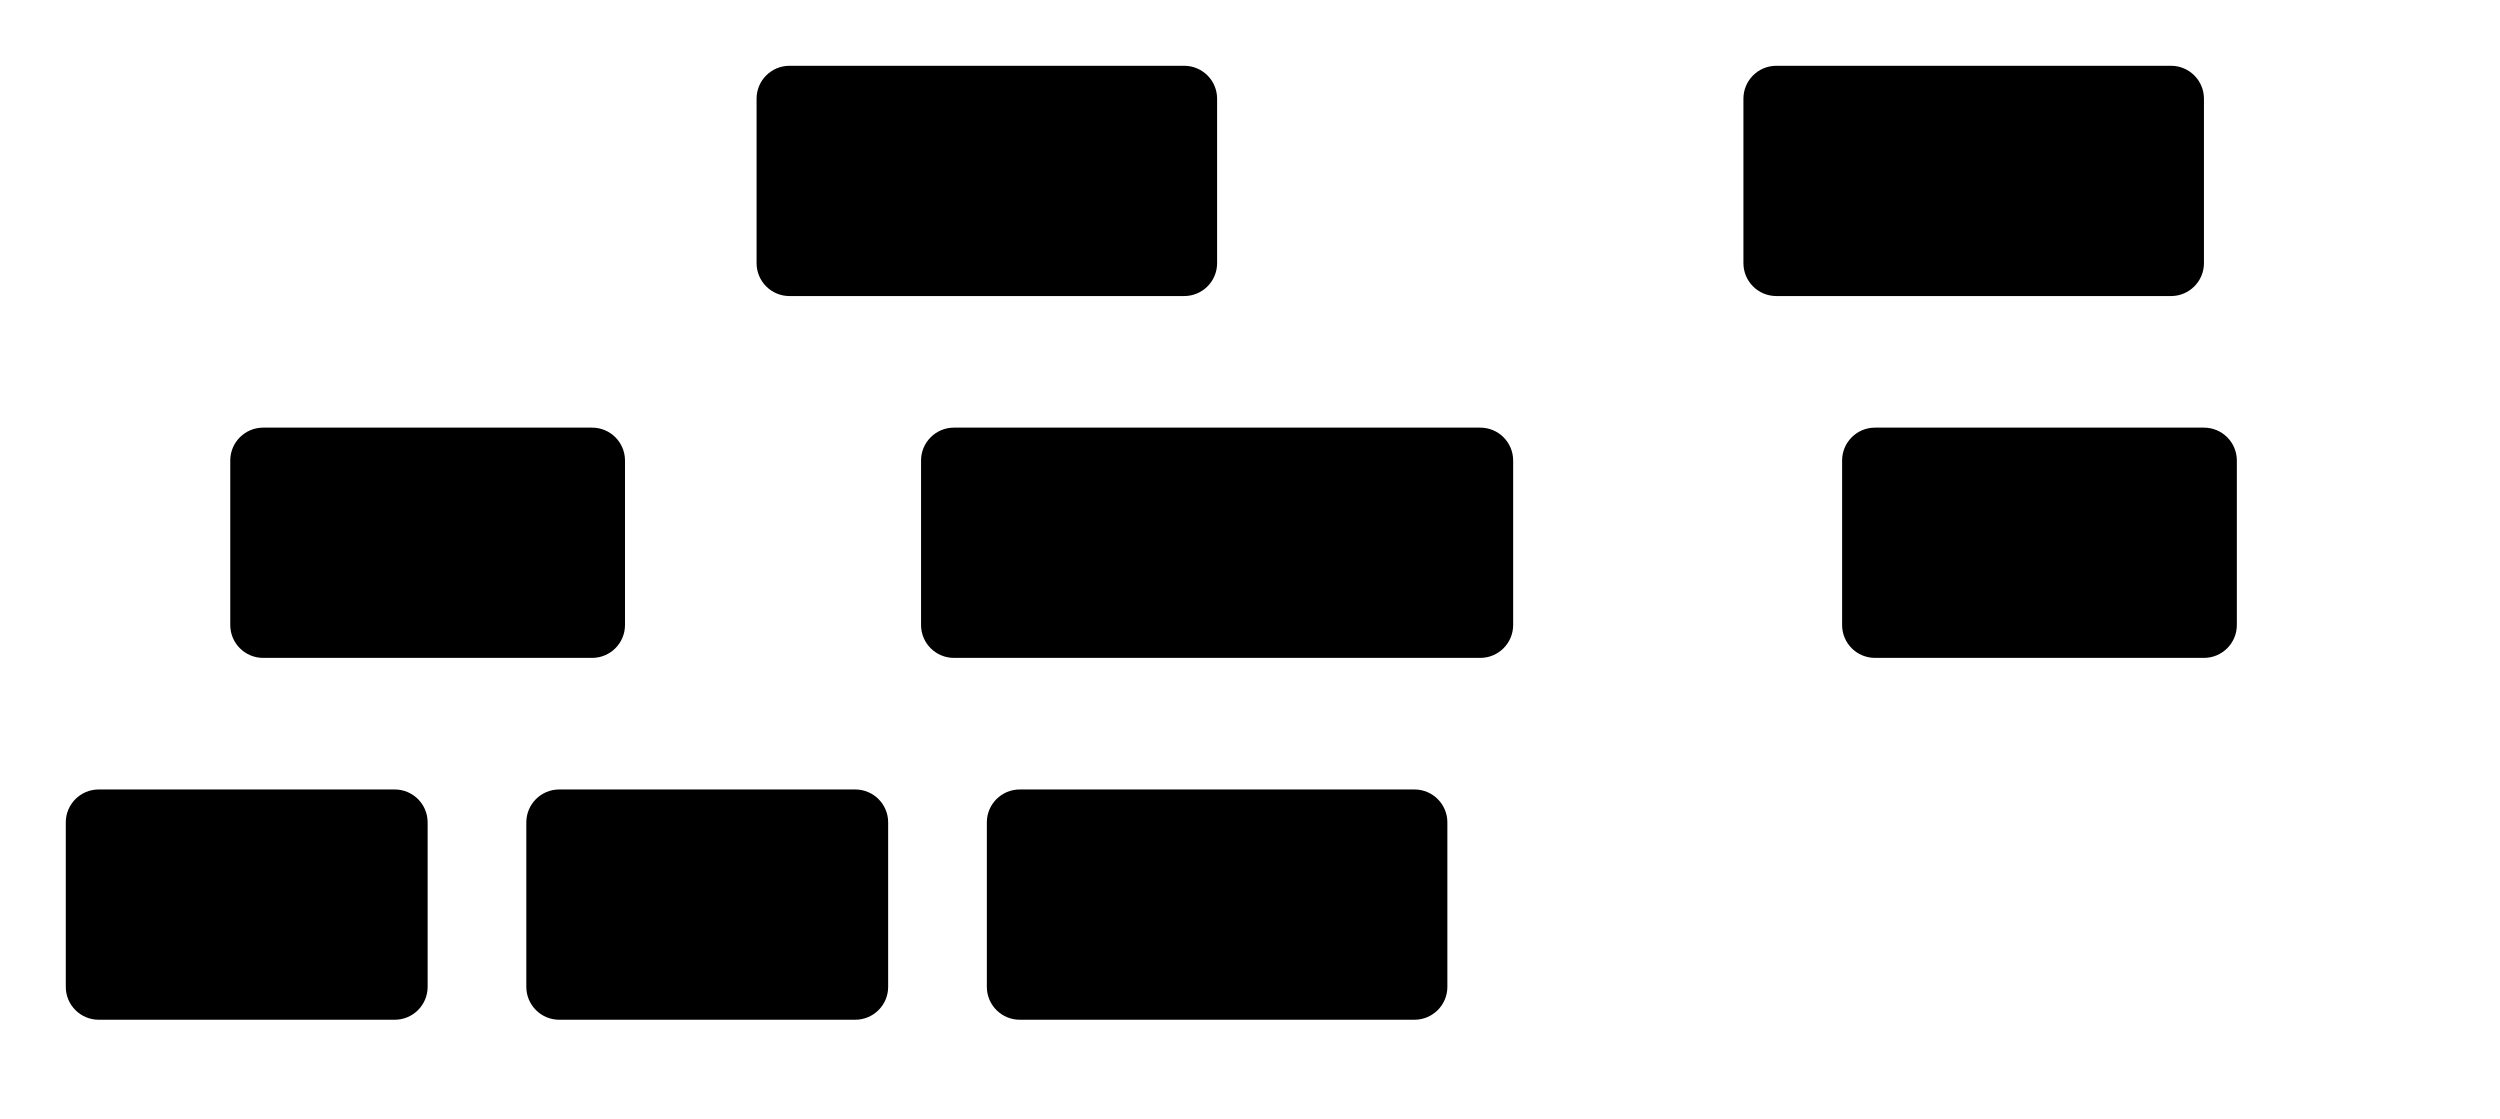
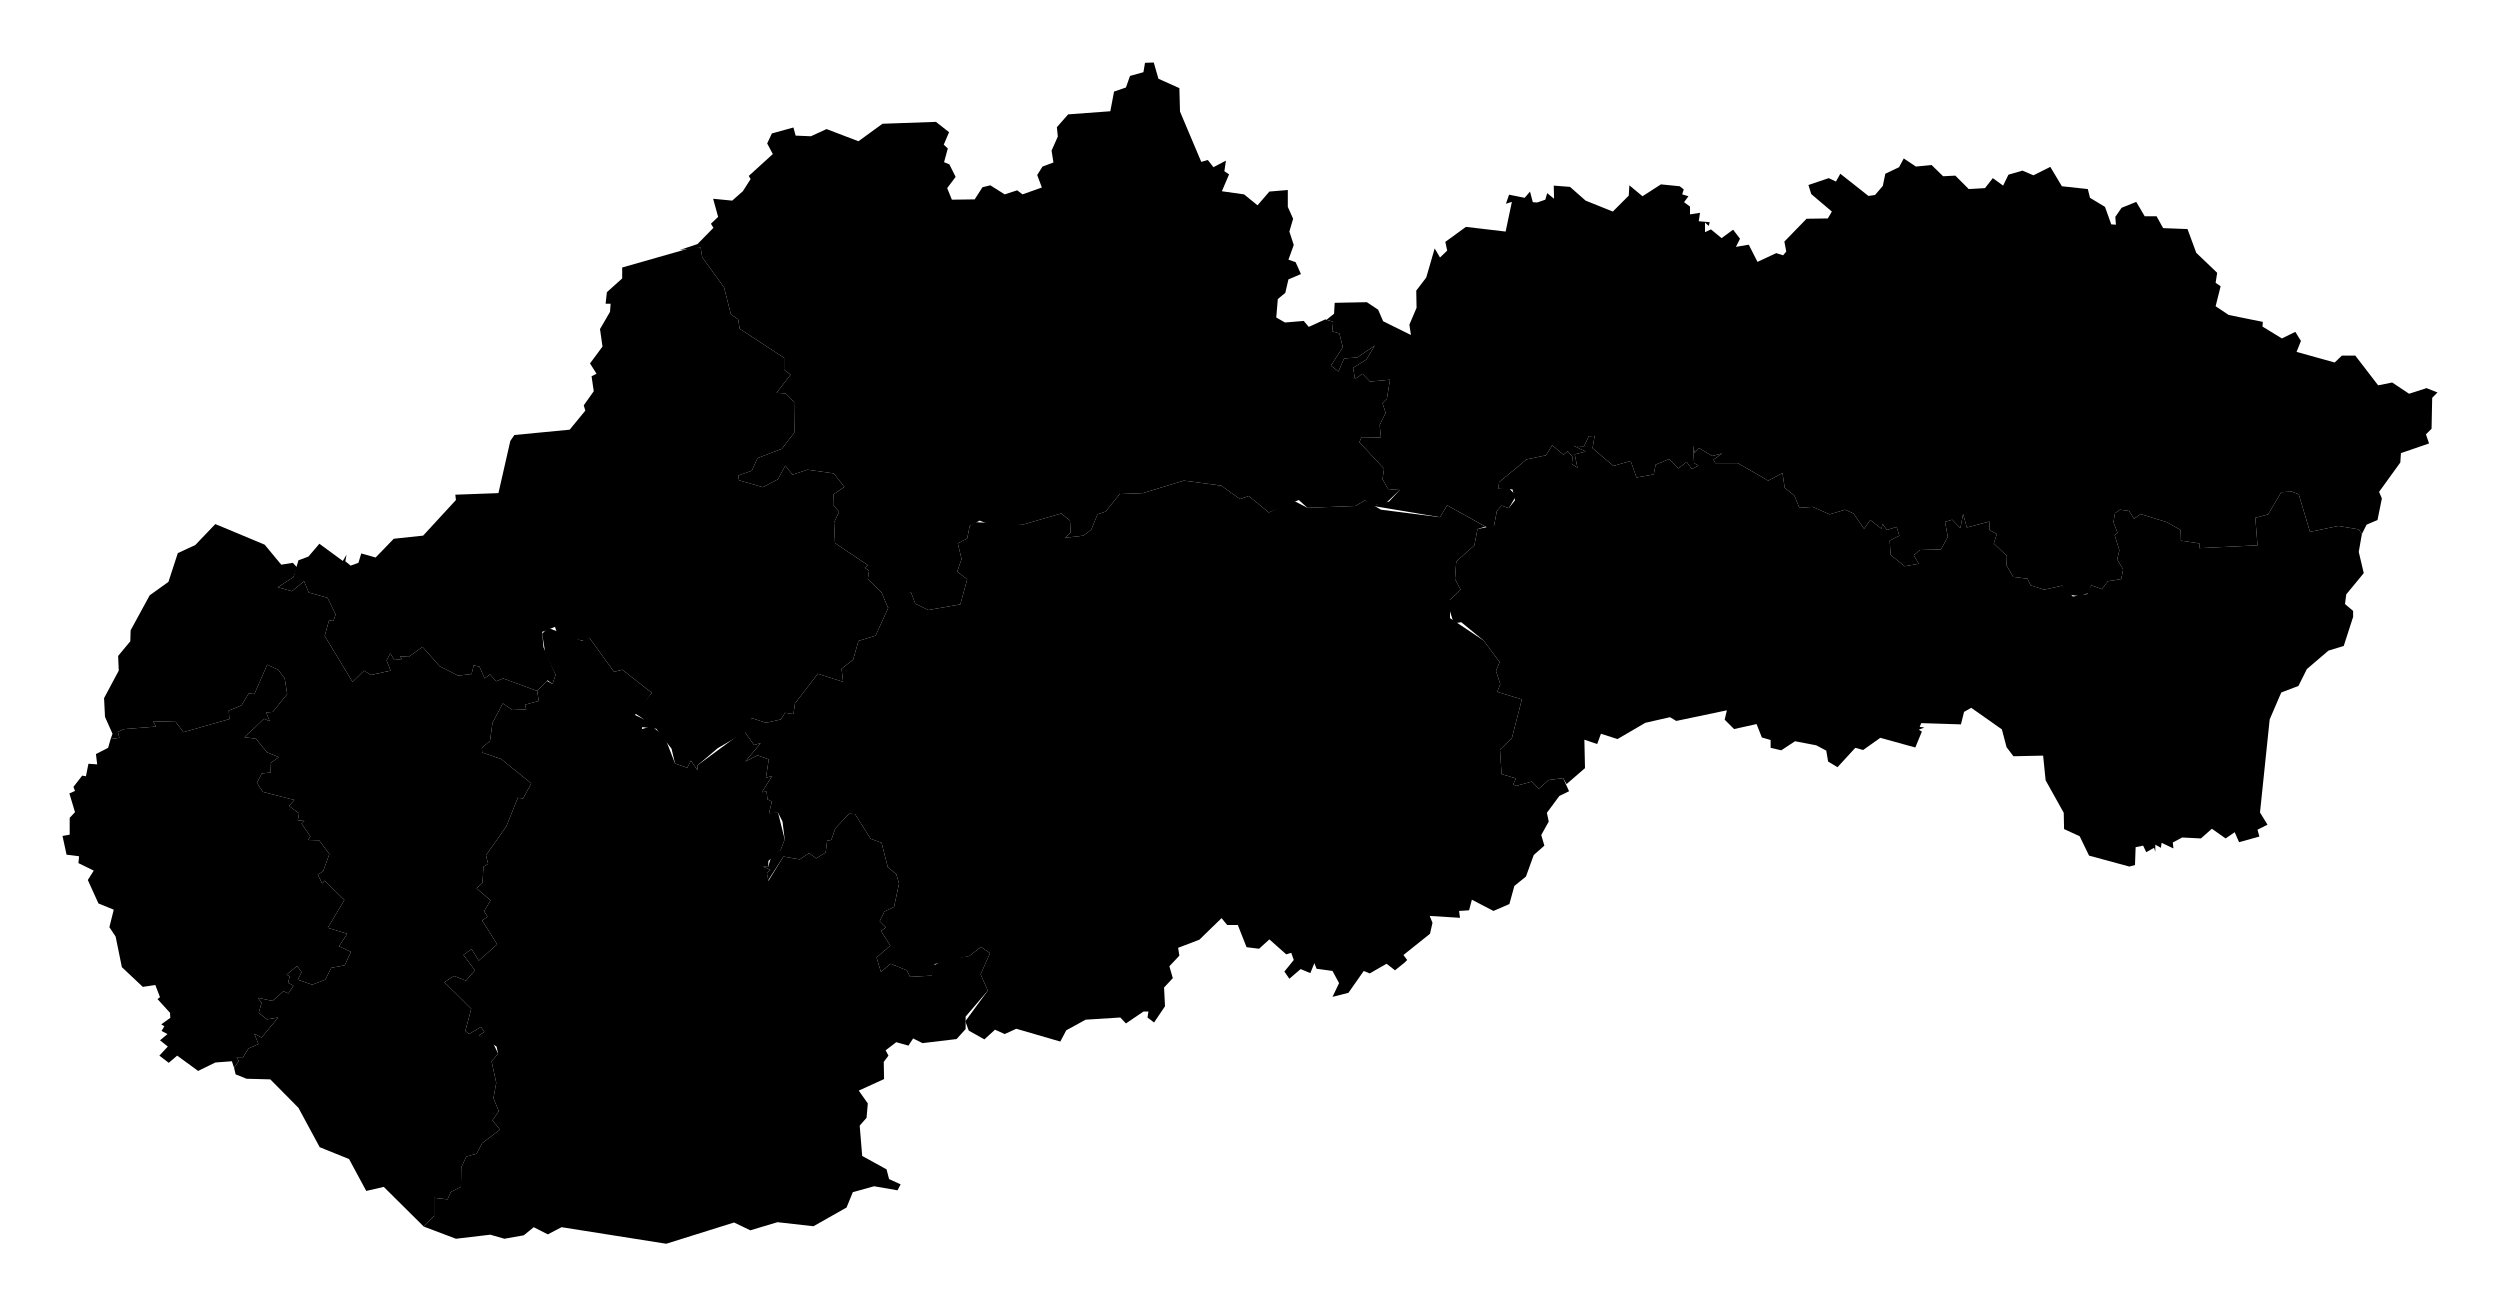
- <svg xmlns="http://www.w3.org/2000/svg" viewBox="0 0 760 340" role="img" aria-label="Map of Slovak regions">
-   <rect id="kraj-13" class="kraj-shape" x="230" y="20" width="140" height="70" rx="10" data-name="Žilinský kraj" />
-   <text x="300" y="60" class="kraj-label">ZA</text>
-   <rect id="kraj-15" class="kraj-shape" x="530" y="20" width="140" height="70" rx="10" data-name="Prešovský kraj" />
-   <text x="600" y="60" class="kraj-label">PO</text>
-   <rect id="kraj-11" class="kraj-shape" x="70" y="130" width="120" height="70" rx="10" data-name="Trenčiansky kraj" />
-   <text x="130" y="170" class="kraj-label">TN</text>
-   <rect id="kraj-14" class="kraj-shape" x="280" y="130" width="180" height="70" rx="10" data-name="Banskobystrický kraj" />
-   <text x="370" y="170" class="kraj-label">BB</text>
-   <rect id="kraj-16" class="kraj-shape" x="560" y="130" width="120" height="70" rx="10" data-name="Košický kraj" />
-   <text x="620" y="170" class="kraj-label">KE</text>
-   <rect id="kraj-9" class="kraj-shape" x="20" y="240" width="110" height="70" rx="10" data-name="Bratislavský kraj" />
-   <text x="75" y="280" class="kraj-label">BA</text>
-   <rect id="kraj-10" class="kraj-shape" x="160" y="240" width="110" height="70" rx="10" data-name="Trnavský kraj" />
-   <text x="215" y="280" class="kraj-label">TT</text>
-   <rect id="kraj-12" class="kraj-shape" x="300" y="240" width="140" height="70" rx="10" data-name="Nitriansky kraj" />
-   <text x="370" y="280" class="kraj-label">NR</text>
+ <svg xmlns="http://www.w3.org/2000/svg" viewBox="0 0 800 418" role="img" aria-label="Map of Slovak regions">
+   <path id="kraj-9" class="kraj-shape" data-name="Bratislavský kraj" d="M 35.4,236.5 L 34.6,239.3 L 30.7,241.3 L 31.1,244.6 L 28.3,244.4 L 27.5,248.4 L 26.3,248.2 L 23.5,251.8 L 24.0,253.1 L 22.2,253.9 L 24.0,259.9 L 22.3,261.7 L 22.3,267.1 L 20.0,267.5 L 21.3,273.5 L 25.3,274.0 L 25.1,276.2 L 30.0,278.6 L 28.1,281.6 L 31.5,289.1 L 36.4,291.1 L 35.0,296.7 L 37.0,299.7 L 39.0,309.5 L 45.7,315.8 L 49.7,315.2 L 51.2,319.1 L 50.4,319.7 L 54.4,324.1 L 54.5,325.7 L 51.6,327.8 L 52.6,328.4 L 51.7,329.9 L 53.6,330.9 L 51.2,332.9 L 53.7,334.9 L 51.0,337.8 L 54.0,340.1 L 56.7,337.8 L 63.4,342.7 L 68.9,340.0 L 74.2,339.6 L 74.9,341.7 L 76.4,339.5 L 75.7,338.3 L 77.8,338.3 L 79.5,335.5 L 82.7,334.1 L 81.4,330.8 L 83.7,332.0 L 89.0,325.6 L 85.4,326.2 L 82.8,324.1 L 83.7,320.9 L 82.5,319.3 L 87.2,320.3 L 90.7,317.2 L 92.3,317.9 L 93.9,315.4 L 92.2,314.5 L 92.7,312.4 L 91.7,311.9 L 95.1,309.1 L 96.5,311.1 L 95.3,313.5 L 99.9,315.1 L 104.1,313.5 L 106.0,309.7 L 110.3,308.9 L 112.3,304.6 L 108.5,302.8 L 111.1,298.8 L 104.9,296.9 L 110.2,288.0 L 103.9,281.8 L 103.1,282.7 L 101.7,279.9 L 103.4,278.8 L 105.4,273.3 L 102.1,268.9 L 98.6,268.8 L 99.3,267.6 L 96.5,263.6 L 97.4,262.7 L 95.3,262.5 L 95.7,260.3 L 92.5,257.9 L 94.2,256.0 L 84.1,253.4 L 82.2,250.5 L 83.8,247.5 L 86.6,247.2 L 86.7,244.1 L 89.2,242.3 L 85.4,240.7 L 81.9,236.4 L 78.2,235.9 L 84.5,230.0 L 86.3,230.8 L 85.2,228.0 L 87.3,227.8 L 91.9,222.1 L 91.1,217.1 L 89.0,214.3 L 85.5,212.7 L 81.4,222.1 L 79.6,221.9 L 77.3,225.7 L 73.2,227.4 L 73.4,230.1 L 58.7,234.3 L 56.2,231.0 L 49.0,230.8 L 49.9,232.5 L 39.8,233.3 L 37.7,234.2 L 38.2,236.1 L 35.4,236.5 Z" />
+   <path id="kraj-10" class="kraj-shape" data-name="Trnavský kraj" d="M 74.9,341.7 L 75.4,343.8 L 78.9,345.2 L 86.5,345.4 L 95.5,354.5 L 102.3,367.1 L 111.7,370.9 L 117.2,381.1 L 122.8,379.8 L 135.6,392.5 L 138.9,389.1 L 138.9,383.3 L 143.2,383.8 L 144.3,381.4 L 147.5,379.8 L 147.6,373.6 L 149.2,370.1 L 152.5,369.2 L 154.3,365.8 L 160.0,361.5 L 157.6,358.5 L 159.6,355.6 L 157.9,351.4 L 158.8,346.5 L 157.3,339.6 L 159.4,337.2 L 157.6,333.4 L 153.3,331.3 L 155.0,330.2 L 153.9,328.6 L 150.1,330.9 L 148.9,329.9 L 150.8,322.8 L 142.2,314.3 L 145.3,312.3 L 149.1,313.8 L 152.0,310.5 L 148.3,305.6 L 150.9,303.7 L 153.2,307.4 L 159.1,302.2 L 154.3,294.6 L 156.0,293.3 L 154.9,291.6 L 157.0,288.1 L 152.5,284.3 L 154.4,282.5 L 154.7,277.4 L 156.2,276.4 L 155.5,273.7 L 162.0,264.5 L 165.7,255.3 L 167.4,255.5 L 170.0,250.7 L 160.4,242.9 L 154.3,240.8 L 154.2,239.3 L 156.8,237.1 L 157.6,231.3 L 160.9,225.1 L 164.0,227.2 L 168.4,227.0 L 168.0,225.5 L 172.4,224.3 L 171.9,221.1 L 161.0,217.1 L 158.8,218.0 L 156.8,215.8 L 155.1,217.1 L 153.4,213.3 L 151.6,212.9 L 150.9,215.7 L 146.6,216.2 L 140.7,213.2 L 135.2,207.0 L 130.8,210.2 L 128.0,210.0 L 128.6,210.9 L 126.2,211.2 L 124.9,209.1 L 123.7,211.3 L 125.0,214.6 L 118.7,216.0 L 116.5,214.6 L 112.8,218.2 L 103.9,203.5 L 105.3,198.5 L 106.7,198.7 L 107.4,196.6 L 104.8,191.3 L 98.8,189.6 L 97.3,186.0 L 93.4,189.2 L 88.9,187.9 L 93.9,184.7 L 95.1,181.6 L 93.7,180.1 L 90.0,180.7 L 84.7,174.3 L 68.9,167.7 L 62.5,174.4 L 56.9,177.0 L 53.9,186.2 L 47.9,190.5 L 41.8,201.7 L 41.7,205.2 L 37.8,209.9 L 38.0,214.6 L 33.3,223.4 L 33.6,229.4 L 36.0,234.8 L 35.4,236.5 L 38.2,236.1 L 37.7,234.2 L 39.8,233.3 L 49.9,232.5 L 49.0,230.8 L 56.2,231.0 L 58.7,234.3 L 73.4,230.1 L 73.2,227.4 L 77.3,225.7 L 79.6,221.9 L 81.4,222.1 L 85.5,212.7 L 89.0,214.3 L 91.1,217.1 L 91.9,222.1 L 87.3,227.8 L 85.2,228.0 L 86.3,230.8 L 84.5,230.0 L 78.2,235.9 L 81.9,236.4 L 85.4,240.7 L 89.2,242.3 L 86.7,244.1 L 86.6,247.2 L 83.8,247.5 L 82.2,250.5 L 84.1,253.4 L 94.2,256.0 L 92.5,257.9 L 95.7,260.3 L 95.3,262.5 L 97.4,262.7 L 96.5,263.6 L 99.3,267.6 L 98.6,268.8 L 102.1,268.9 L 105.4,273.3 L 103.4,278.8 L 101.7,279.9 L 103.1,282.7 L 103.9,281.8 L 110.2,288.0 L 104.9,296.9 L 111.1,298.8 L 108.5,302.8 L 112.3,304.6 L 110.3,308.9 L 106.0,309.7 L 104.1,313.5 L 99.9,315.1 L 95.3,313.5 L 96.5,311.1 L 95.1,309.1 L 91.7,311.9 L 92.7,312.4 L 92.2,314.5 L 93.9,315.4 L 92.3,317.9 L 90.7,317.2 L 87.2,320.3 L 82.5,319.3 L 83.7,320.9 L 82.8,324.1 L 85.4,326.2 L 89.0,325.6 L 83.7,332.0 L 81.4,330.8 L 82.7,334.1 L 79.5,335.5 L 77.8,338.3 L 75.7,338.3 L 76.4,339.5 L 74.9,341.7 Z" />
+   <path id="kraj-11" class="kraj-shape" data-name="Trenčiansky kraj" d="M 171.9,221.1 L 175.2,217.7 L 176.8,218.9 L 177.8,215.9 L 173.9,207.1 L 173.5,202.2 L 177.6,200.6 L 178.4,203.0 L 187.5,205.3 L 188.6,204.1 L 196.5,215.0 L 199.1,214.3 L 208.6,221.7 L 203.1,228.2 L 205.9,230.1 L 204.7,232.6 L 210.0,233.2 L 214.9,239.6 L 216.0,244.3 L 219.9,245.7 L 221.1,243.4 L 223.2,246.5 L 223.2,244.9 L 229.7,239.4 L 239.3,233.8 L 240.6,229.8 L 245.1,231.3 L 249.9,230.2 L 251.2,228.1 L 253.9,228.5 L 254.4,225.1 L 261.7,215.6 L 269.8,218.2 L 269.3,214.0 L 273.0,211.1 L 274.7,205.1 L 280.2,203.4 L 284.2,194.6 L 282.1,189.6 L 277.7,185.3 L 278.1,182.6 L 276.7,181.7 L 277.8,180.9 L 267.2,173.8 L 266.9,167.2 L 268.5,163.8 L 266.6,161.5 L 266.7,158.2 L 270.2,155.8 L 266.8,151.5 L 258.4,150.3 L 253.6,151.9 L 251.3,149.0 L 248.9,153.4 L 244.1,155.9 L 236.5,153.7 L 236.2,152.2 L 240.6,150.6 L 242.4,146.6 L 250.2,143.6 L 254.2,138.4 L 254.1,128.6 L 251.4,125.9 L 248.5,125.7 L 253.0,119.9 L 250.9,118.3 L 250.9,114.5 L 236.7,105.2 L 236.2,102.2 L 233.9,100.6 L 231.7,92.0 L 224.7,82.3 L 224.2,79.2 L 221.9,79.1 L 199.1,85.6 L 199.1,89.1 L 194.2,93.5 L 193.8,97.2 L 195.4,97.2 L 195.2,99.8 L 192.0,105.3 L 192.8,110.9 L 188.8,116.3 L 190.9,119.6 L 189.3,120.4 L 190.0,125.2 L 186.8,129.7 L 187.3,131.4 L 182.3,137.5 L 164.6,139.2 L 163.3,141.1 L 159.5,157.8 L 145.7,158.3 L 145.9,160.0 L 135.4,171.4 L 126.0,172.4 L 120.2,178.4 L 115.6,177.1 L 114.7,180.1 L 112.2,181.0 L 110.5,179.6 L 110.9,177.5 L 109.7,179.5 L 102.2,174.0 L 98.7,178.1 L 95.5,179.3 L 93.9,184.7 L 88.9,187.9 L 93.4,189.2 L 97.3,186.0 L 98.8,189.6 L 104.8,191.3 L 107.4,196.6 L 106.7,198.7 L 105.3,198.5 L 103.9,203.5 L 112.8,218.2 L 116.5,214.6 L 118.7,216.0 L 125.0,214.6 L 123.7,211.3 L 124.9,209.1 L 126.2,211.2 L 128.6,210.9 L 128.0,210.0 L 130.8,210.2 L 135.2,207.0 L 140.7,213.2 L 146.6,216.2 L 150.9,215.7 L 151.6,212.9 L 153.4,213.3 L 155.1,217.1 L 156.8,215.8 L 158.8,218.0 L 161.0,217.1 L 171.9,221.1 Z" />
+   <path id="kraj-12" class="kraj-shape" data-name="Nitriansky kraj" d="M 135.6,392.5 L 145.9,396.4 L 156.9,395.1 L 161.4,396.4 L 167.6,395.3 L 170.8,392.7 L 175.3,395.0 L 179.7,392.7 L 213.2,398.0 L 234.9,391.2 L 240.1,393.7 L 248.8,391.1 L 260.3,392.4 L 270.9,386.4 L 272.9,381.5 L 279.7,379.6 L 287.2,380.9 L 288.2,379.0 L 284.5,377.3 L 283.7,374.2 L 275.9,369.9 L 275.1,360.2 L 277.3,357.7 L 277.7,353.1 L 274.8,349.0 L 282.9,345.3 L 282.8,339.8 L 284.3,337.8 L 283.4,336.1 L 286.8,333.5 L 290.7,334.6 L 292.2,332.3 L 295.2,333.8 L 306.1,332.5 L 309.0,329.3 L 309.0,325.3 L 316.1,317.0 L 313.8,311.8 L 316.8,305.0 L 313.9,303.0 L 310.2,305.9 L 301.8,307.4 L 298.4,309.1 L 298.2,312.2 L 291.2,312.6 L 290.2,310.5 L 285.0,308.4 L 281.9,311.0 L 280.5,306.4 L 284.9,302.6 L 281.9,297.9 L 283.5,296.8 L 281.5,294.8 L 283.0,291.7 L 286.1,290.2 L 287.7,282.7 L 286.8,279.7 L 284.1,277.5 L 282.1,269.7 L 278.6,268.4 L 273.6,260.5 L 271.7,260.4 L 267.3,265.1 L 266.0,268.8 L 264.7,269.0 L 264.2,272.8 L 261.2,274.7 L 258.9,273.0 L 255.9,275.0 L 250.7,274.1 L 245.9,281.9 L 245.4,279.3 L 246.5,278.4 L 244.2,277.3 L 245.8,277.4 L 245.9,275.5 L 249.8,272.0 L 251.1,268.6 L 249.0,260.1 L 246.1,260.2 L 247.0,256.5 L 245.6,255.8 L 245.3,253.3 L 243.8,253.5 L 247.1,248.3 L 245.1,248.9 L 246.0,243.0 L 242.4,241.7 L 238.5,243.7 L 243.4,237.8 L 241.3,238.4 L 238.1,233.9 L 223.2,244.9 L 223.2,246.5 L 221.1,243.4 L 219.9,245.7 L 216.0,244.3 L 212.6,235.5 L 208.5,232.4 L 205.4,233.3 L 205.9,230.1 L 203.2,228.8 L 208.6,221.7 L 199.1,214.3 L 196.5,215.0 L 188.6,204.1 L 186.4,205.1 L 175.3,200.9 L 173.5,202.8 L 174.5,209.1 L 177.8,215.9 L 176.8,218.9 L 175.0,217.9 L 171.9,221.1 L 172.4,224.3 L 168.0,225.5 L 168.4,227.0 L 164.0,227.2 L 160.9,225.1 L 157.6,231.3 L 156.8,237.1 L 154.2,239.3 L 154.3,240.8 L 160.4,242.9 L 170.0,250.7 L 167.4,255.5 L 165.7,255.3 L 162.0,264.5 L 155.5,273.7 L 156.2,276.4 L 154.7,277.4 L 154.4,282.5 L 152.5,284.3 L 157.0,288.1 L 154.9,291.6 L 156.0,293.3 L 154.3,294.6 L 159.1,302.2 L 153.2,307.4 L 150.9,303.7 L 148.3,305.6 L 152.0,310.5 L 149.1,313.8 L 145.3,312.3 L 142.2,314.3 L 150.8,322.8 L 148.9,329.9 L 150.1,330.9 L 153.9,328.6 L 155.0,330.2 L 153.3,331.3 L 158.9,334.9 L 159.4,337.2 L 157.3,339.6 L 158.8,346.5 L 157.9,351.4 L 159.6,355.6 L 157.6,358.5 L 160.0,361.5 L 154.3,365.8 L 152.5,369.2 L 149.2,370.1 L 147.6,373.6 L 147.5,379.8 L 144.3,381.4 L 143.2,383.8 L 138.9,383.3 L 138.9,389.1 L 135.6,392.5 Z" />
+   <path id="kraj-13" class="kraj-shape" data-name="Žilinský kraj" d="M 284.2,194.6 L 291.5,189.5 L 292.9,193.2 L 297.1,195.2 L 307.3,193.4 L 309.5,185.4 L 306.3,182.9 L 307.7,178.9 L 306.5,173.9 L 309.5,172.3 L 310.3,168.3 L 313.5,166.6 L 318.0,168.4 L 327.6,167.8 L 339.6,164.3 L 342.4,166.6 L 342.6,170.4 L 340.8,172.1 L 346.7,171.4 L 349.2,169.5 L 351.2,164.6 L 353.8,163.7 L 358.3,158.1 L 365.7,157.8 L 378.8,153.8 L 390.8,155.4 L 396.8,159.7 L 399.6,158.7 L 406.0,164.0 L 415.6,160.0 L 418.4,162.5 L 433.8,161.9 L 436.8,160.1 L 438.8,161.8 L 443.4,161.1 L 447.9,156.8 L 444.2,156.5 L 442.4,153.3 L 442.9,150.0 L 435.0,141.5 L 435.7,139.9 L 441.9,140.0 L 441.5,136.0 L 443.4,132.1 L 442.4,129.0 L 443.8,127.6 L 444.8,121.5 L 438.4,122.1 L 436.0,119.6 L 433.6,121.3 L 433.0,117.7 L 437.3,115.0 L 439.9,110.6 L 434.3,114.4 L 430.1,114.7 L 428.3,118.9 L 425.9,117.0 L 429.7,111.1 L 428.6,106.7 L 426.3,106.0 L 426.6,103.0 L 424.1,102.2 L 418.8,104.6 L 417.2,102.7 L 411.2,103.2 L 408.4,101.6 L 408.9,95.7 L 411.3,93.7 L 412.3,89.4 L 416.3,87.7 L 414.6,83.9 L 412.3,83.1 L 414.0,78.4 L 412.6,74.1 L 413.8,70.0 L 412.1,66.2 L 412.1,60.8 L 406.2,61.3 L 402.4,65.7 L 398.1,62.2 L 391.0,61.2 L 393.3,55.8 L 391.8,54.8 L 392.3,51.4 L 388.3,53.5 L 386.5,51.2 L 384.4,51.8 L 377.6,35.7 L 377.4,28.2 L 370.7,25.2 L 369.2,20.0 L 366.4,20.1 L 365.9,23.1 L 361.6,24.3 L 360.3,28.0 L 356.5,29.3 L 355.3,35.6 L 341.8,36.6 L 338.2,40.7 L 338.5,43.7 L 336.5,48.2 L 337.1,52.0 L 333.6,53.3 L 331.9,56.0 L 333.4,60.0 L 327.2,62.2 L 325.5,60.9 L 321.5,62.2 L 316.9,59.3 L 314.4,59.9 L 311.9,63.8 L 304.6,63.9 L 303.1,60.2 L 305.8,56.6 L 303.8,52.6 L 302.1,51.9 L 303.3,47.5 L 302.0,46.3 L 303.7,42.3 L 299.5,39.0 L 282.4,39.6 L 274.7,45.2 L 264.5,41.3 L 259.5,43.6 L 254.6,43.4 L 253.9,40.8 L 247.0,42.7 L 245.5,45.9 L 247.3,49.3 L 239.6,56.3 L 240.2,57.3 L 237.7,61.2 L 234.3,64.2 L 228.2,63.6 L 229.8,69.4 L 227.5,71.6 L 228.3,72.9 L 223.2,78.1 L 217.5,80.0 L 224.2,79.2 L 224.7,82.3 L 231.7,92.0 L 233.9,100.6 L 236.2,102.2 L 236.7,105.2 L 250.9,114.5 L 250.9,118.3 L 253.0,119.9 L 248.5,125.7 L 251.4,125.9 L 254.1,128.6 L 254.2,138.4 L 250.2,143.6 L 242.4,146.6 L 240.6,150.6 L 236.2,152.2 L 236.5,153.7 L 244.1,155.9 L 248.9,153.4 L 251.3,149.0 L 253.6,151.9 L 258.4,150.3 L 266.8,151.5 L 270.2,155.8 L 266.7,158.2 L 266.6,161.5 L 268.5,163.8 L 266.9,167.2 L 267.2,173.8 L 277.8,180.9 L 276.7,181.7 L 278.1,182.6 L 277.7,185.3 L 282.1,189.6 L 284.2,194.6 Z" />
+   <path id="kraj-14" class="kraj-shape" data-name="Banskobystrický kraj" d="M 238.1,233.9 L 241.3,238.4 L 243.4,237.8 L 238.5,243.7 L 242.4,241.7 L 246.0,243.0 L 245.1,248.9 L 247.1,248.3 L 243.8,253.5 L 245.3,253.3 L 245.6,255.8 L 247.0,256.5 L 246.1,260.2 L 249.0,260.1 L 250.4,262.9 L 251.1,268.6 L 249.8,272.0 L 246.9,273.8 L 245.8,277.4 L 244.2,277.3 L 246.5,278.4 L 245.4,279.3 L 245.8,281.7 L 250.7,274.1 L 255.9,275.0 L 258.9,273.0 L 261.2,274.7 L 264.2,272.8 L 264.7,269.0 L 266.0,268.8 L 267.3,265.1 L 271.7,260.4 L 273.6,260.5 L 278.6,268.4 L 282.1,269.7 L 284.1,277.5 L 286.8,279.7 L 287.7,282.7 L 286.1,290.2 L 283.0,291.7 L 281.5,294.8 L 283.5,296.8 L 281.9,297.9 L 284.9,302.6 L 280.5,306.4 L 281.9,311.0 L 285.0,308.4 L 290.2,310.5 L 291.2,312.6 L 298.2,312.2 L 299.1,308.5 L 310.2,305.9 L 313.9,303.0 L 316.8,305.0 L 313.8,311.8 L 316.1,317.0 L 308.9,326.8 L 310.0,329.8 L 315.0,332.6 L 318.4,329.5 L 321.5,330.9 L 325.2,329.2 L 339.3,333.3 L 341.2,329.7 L 347.4,326.3 L 358.5,325.6 L 360.3,327.5 L 365.9,323.7 L 367.5,323.7 L 367.2,325.6 L 369.3,327.2 L 372.8,322.0 L 372.5,316.0 L 375.3,313.0 L 374.2,309.2 L 377.4,305.8 L 377.0,303.3 L 383.8,300.7 L 390.9,293.8 L 392.7,296.0 L 396.1,296.0 L 398.9,303.1 L 402.9,303.6 L 406.2,300.6 L 411.6,305.4 L 413.2,304.9 L 414.0,307.2 L 411.0,310.9 L 412.6,313.2 L 416.2,310.1 L 419.3,311.4 L 420.6,308.2 L 421.3,310.0 L 426.4,310.7 L 428.5,314.6 L 426.4,319.0 L 431.5,317.7 L 436.4,310.7 L 438.3,311.5 L 443.7,308.4 L 446.4,310.5 L 449.5,308.0 L 450.3,307.2 L 449.1,305.6 L 457.6,298.8 L 458.4,295.3 L 457.5,293.1 L 467.2,293.7 L 466.9,291.5 L 470.1,291.3 L 471.0,287.9 L 477.9,291.5 L 483.0,289.3 L 484.6,283.5 L 488.3,280.5 L 490.8,273.6 L 494.2,270.6 L 493.2,267.2 L 495.6,262.9 L 495.0,260.1 L 499.0,254.7 L 502.1,253.2 L 500.2,249.0 L 495.6,249.6 L 492.4,252.4 L 490.2,250.1 L 485.1,251.5 L 484.2,251.0 L 485.1,249.1 L 480.5,247.7 L 480.0,239.9 L 483.8,236.2 L 487.0,223.8 L 479.1,221.4 L 480.1,218.9 L 478.7,214.7 L 479.9,211.9 L 474.8,205.0 L 464.0,197.8 L 464.0,192.0 L 467.4,188.7 L 465.6,185.3 L 466.0,179.7 L 471.8,174.5 L 472.8,169.3 L 475.3,168.5 L 463.1,161.7 L 460.8,165.5 L 441.9,163.1 L 436.8,160.1 L 433.8,161.9 L 418.4,162.5 L 413.9,160.2 L 406.0,164.0 L 399.6,158.7 L 396.8,159.7 L 390.8,155.4 L 378.8,153.8 L 365.7,157.8 L 358.3,158.1 L 353.8,163.7 L 351.2,164.6 L 349.2,169.5 L 346.7,171.4 L 340.8,172.1 L 342.6,170.4 L 342.4,166.6 L 339.6,164.3 L 327.6,167.8 L 312.0,167.1 L 310.3,168.3 L 309.5,172.3 L 306.5,173.9 L 307.7,178.9 L 306.3,182.9 L 309.5,185.4 L 307.3,193.4 L 297.1,195.2 L 292.9,193.2 L 291.5,189.5 L 288.0,190.8 L 284.2,194.6 L 280.2,203.4 L 274.7,205.1 L 273.0,211.1 L 269.3,214.0 L 269.8,218.2 L 261.7,215.6 L 254.4,225.1 L 253.9,228.5 L 251.2,228.1 L 249.9,230.2 L 245.1,231.3 L 240.6,229.8 L 238.1,233.9 Z" />
+   <path id="kraj-15" class="kraj-shape" data-name="Prešovský kraj" d="M 438.8,161.8 L 460.8,165.5 L 463.1,161.7 L 476.6,169.2 L 478.1,168.2 L 479.0,163.5 L 480.5,161.8 L 482.8,162.6 L 485.2,158.6 L 482.7,156.1 L 479.5,156.4 L 479.7,154.3 L 488.5,147.0 L 494.7,145.7 L 496.7,142.5 L 500.3,145.5 L 501.7,144.4 L 503.2,146.2 L 503.0,148.5 L 504.8,149.7 L 503.9,145.4 L 507.4,144.5 L 503.7,142.7 L 506.9,142.8 L 508.4,139.6 L 510.3,139.5 L 509.6,143.4 L 516.3,149.1 L 521.8,147.5 L 523.7,152.8 L 529.2,151.8 L 529.8,148.7 L 534.1,146.9 L 537.1,149.9 L 539.7,147.8 L 541.4,150.1 L 543.5,149.0 L 542.1,148.2 L 541.8,142.6 L 542.3,144.9 L 543.7,143.4 L 547.9,145.9 L 551.1,145.1 L 548.3,147.1 L 548.9,148.2 L 556.1,148.2 L 565.8,153.8 L 570.4,151.4 L 571.1,156.1 L 574.2,158.6 L 575.8,162.5 L 580.1,162.2 L 585.5,164.6 L 590.4,163.1 L 593.1,164.3 L 596.5,169.2 L 598.5,166.4 L 602.1,169.2 L 602.4,167.6 L 603.8,169.6 L 606.9,168.6 L 607.8,171.4 L 604.7,173.0 L 605.0,177.6 L 609.5,181.2 L 614.0,180.4 L 612.4,177.7 L 614.4,176.0 L 621.1,175.8 L 623.3,171.8 L 622.4,167.0 L 624.7,166.3 L 627.3,169.0 L 628.2,164.5 L 629.4,168.8 L 636.6,166.9 L 636.6,169.6 L 639.0,170.9 L 638.0,173.9 L 642.2,177.9 L 642.1,180.9 L 644.2,184.6 L 648.8,185.2 L 649.8,187.3 L 654.1,188.7 L 659.9,187.4 L 661.9,190.3 L 665.6,190.8 L 668.4,189.7 L 669.2,187.3 L 672.6,188.5 L 674.5,186.0 L 678.8,185.3 L 679.4,182.2 L 677.5,179.0 L 678.2,176.1 L 676.7,171.3 L 677.6,170.5 L 676.3,167.1 L 676.8,164.2 L 678.4,163.1 L 681.3,163.5 L 682.9,166.0 L 685.0,164.5 L 693.4,167.1 L 697.8,169.6 L 697.9,173.0 L 703.8,173.9 L 703.8,175.4 L 722.4,174.5 L 721.7,165.7 L 725.8,164.6 L 730.0,157.5 L 733.4,157.3 L 735.6,158.2 L 739.2,170.2 L 748.3,168.3 L 754.8,169.4 L 755.8,170.9 L 757.3,167.9 L 760.8,166.4 L 762.2,159.5 L 761.3,157.4 L 768.1,148.0 L 768.3,145.0 L 777.3,141.9 L 776.3,139.0 L 778.1,137.2 L 778.3,127.3 L 780.0,125.6 L 776.5,124.2 L 770.9,126.0 L 765.5,122.4 L 761.0,123.3 L 753.7,113.8 L 749.4,113.8 L 747.1,116.0 L 734.9,112.6 L 736.3,109.1 L 734.5,106.2 L 730.2,108.3 L 724.0,104.5 L 724.1,103.0 L 713.2,100.8 L 709.0,98.0 L 710.6,91.6 L 709.0,90.5 L 709.5,87.3 L 702.8,80.9 L 700.0,73.3 L 692.2,73.0 L 690.1,69.2 L 686.3,69.2 L 683.6,64.6 L 678.9,66.5 L 676.9,69.4 L 677.1,71.9 L 675.6,71.8 L 673.6,66.2 L 668.8,63.3 L 668.1,60.5 L 659.8,59.6 L 656.1,53.4 L 650.7,56.1 L 647.2,54.6 L 642.7,55.9 L 641.0,59.4 L 637.7,57.0 L 635.2,60.2 L 630.0,60.5 L 625.7,56.2 L 621.8,56.4 L 618.1,52.8 L 613.1,53.3 L 609.2,50.7 L 607.7,53.5 L 603.3,55.6 L 602.5,59.5 L 600.0,62.4 L 597.9,62.7 L 588.9,55.6 L 587.5,58.1 L 585.2,57.0 L 578.7,59.2 L 579.6,62.1 L 586.2,67.7 L 584.9,69.9 L 578.1,70.0 L 571.0,77.3 L 571.6,80.5 L 570.6,81.7 L 568.4,81.0 L 562.4,83.8 L 559.6,78.3 L 555.5,79.0 L 556.8,76.4 L 554.6,73.5 L 550.9,76.2 L 547.5,73.4 L 545.6,74.3 L 545.6,71.2 L 546.8,72.3 L 547.1,71.1 L 543.6,70.8 L 544.0,68.1 L 540.8,68.6 L 540.8,66.1 L 538.9,64.7 L 540.3,62.8 L 538.3,62.2 L 538.8,60.6 L 537.5,59.6 L 531.5,59.0 L 525.6,62.8 L 521.4,59.3 L 521.2,62.6 L 516.1,67.7 L 507.4,64.2 L 502.4,59.8 L 497.2,59.4 L 497.3,63.6 L 495.1,61.8 L 494.5,63.9 L 491.9,64.8 L 490.5,64.7 L 489.6,61.3 L 487.9,63.3 L 482.9,62.3 L 481.9,65.2 L 483.8,64.6 L 481.8,74.1 L 469.1,72.6 L 462.5,77.4 L 463.1,80.2 L 460.8,82.4 L 459.1,79.5 L 456.4,88.8 L 453.2,93.0 L 453.3,98.5 L 451.0,103.9 L 451.5,107.2 L 442.6,102.8 L 441.0,99.1 L 437.4,96.7 L 427.1,96.9 L 426.9,100.4 L 424.5,102.3 L 426.6,103.0 L 426.3,106.0 L 428.6,106.7 L 429.7,111.1 L 425.9,117.0 L 428.3,118.9 L 430.1,114.7 L 434.3,114.4 L 439.9,110.6 L 437.3,115.0 L 433.0,117.7 L 433.6,121.3 L 436.0,119.6 L 438.4,122.1 L 444.8,121.5 L 443.8,127.6 L 442.4,129.0 L 443.4,132.1 L 441.5,136.0 L 441.9,140.0 L 435.7,139.9 L 435.0,141.5 L 442.9,150.0 L 442.4,153.3 L 444.2,156.5 L 447.9,156.8 L 444.5,160.5 L 438.8,161.8 Z" />
+   <path id="kraj-16" class="kraj-shape" data-name="Košický kraj" d="M 501.3,250.9 L 507.2,245.8 L 507.0,236.7 L 511.1,238.1 L 512.3,234.8 L 517.6,236.5 L 526.5,231.3 L 534.4,229.5 L 536.4,230.7 L 552.6,227.3 L 551.9,230.3 L 554.9,233.3 L 562.1,231.7 L 563.8,236.0 L 566.6,236.8 L 566.6,239.3 L 570.0,240.1 L 574.4,237.2 L 581.2,238.5 L 584.4,240.2 L 585.0,243.7 L 588.0,245.5 L 593.7,239.3 L 596.2,240.0 L 601.7,236.1 L 612.9,239.2 L 615.0,234.1 L 614.0,233.5 L 615.8,232.8 L 614.3,232.6 L 614.8,231.4 L 627.5,231.8 L 628.5,227.8 L 630.8,226.5 L 640.6,233.4 L 642.1,239.1 L 644.3,242.0 L 653.8,241.8 L 654.6,249.7 L 660.4,260.1 L 660.5,265.3 L 665.5,267.6 L 668.5,273.8 L 681.4,277.3 L 683.2,276.8 L 683.4,271.1 L 685.8,270.6 L 686.8,272.7 L 689.3,271.3 L 689.7,272.6 L 689.7,270.3 L 691.5,271.3 L 691.7,269.7 L 695.5,271.5 L 695.3,269.6 L 698.3,268.0 L 704.3,268.3 L 707.8,265.2 L 712.2,268.3 L 715.1,266.3 L 716.5,269.5 L 723.0,267.7 L 722.4,265.5 L 725.6,263.9 L 723.2,260.0 L 726.3,230.2 L 730.0,221.6 L 735.5,219.5 L 738.2,214.1 L 745.1,208.2 L 750.0,206.7 L 753.0,197.4 L 753.0,195.5 L 750.4,193.3 L 750.8,190.2 L 756.4,183.4 L 754.8,176.6 L 755.8,170.9 L 754.8,169.4 L 748.3,168.3 L 739.2,170.2 L 735.6,158.2 L 733.4,157.3 L 730.0,157.5 L 725.8,164.6 L 721.7,165.7 L 722.4,174.5 L 703.8,175.4 L 703.8,173.9 L 697.9,173.0 L 697.8,169.6 L 693.4,167.1 L 685.0,164.5 L 682.9,166.0 L 681.3,163.5 L 678.4,163.1 L 676.8,164.2 L 676.3,167.1 L 677.6,170.5 L 676.7,171.3 L 678.2,176.1 L 677.5,179.0 L 679.4,182.2 L 678.8,185.3 L 674.5,186.0 L 672.6,188.5 L 669.2,187.3 L 667.9,190.1 L 663.3,190.9 L 659.9,187.4 L 654.1,188.7 L 649.8,187.3 L 648.8,185.2 L 644.2,184.6 L 642.1,180.9 L 642.2,177.9 L 638.0,173.9 L 639.0,170.9 L 636.6,169.6 L 636.6,166.9 L 629.4,168.8 L 628.2,164.5 L 627.3,169.0 L 624.7,166.3 L 622.4,167.0 L 623.3,171.8 L 621.1,175.8 L 614.4,176.0 L 612.4,177.7 L 614.0,180.4 L 609.5,181.2 L 605.0,177.6 L 604.7,173.0 L 607.8,171.4 L 606.9,168.6 L 603.8,169.6 L 602.4,167.6 L 602.1,169.2 L 598.5,166.4 L 596.5,169.2 L 593.1,164.3 L 590.4,163.1 L 585.5,164.6 L 580.1,162.2 L 575.8,162.5 L 574.2,158.6 L 571.1,156.1 L 570.4,151.4 L 565.8,153.8 L 556.1,148.2 L 548.9,148.2 L 548.3,147.1 L 551.1,145.1 L 547.9,145.9 L 543.7,143.4 L 542.3,144.9 L 541.8,142.6 L 542.1,148.2 L 543.5,149.0 L 541.4,150.1 L 539.7,147.8 L 537.1,149.9 L 534.1,146.9 L 529.8,148.7 L 529.2,151.8 L 523.7,152.8 L 521.8,147.5 L 516.3,149.1 L 509.6,143.4 L 510.3,139.5 L 508.4,139.6 L 506.9,142.8 L 503.7,142.7 L 507.4,144.5 L 503.9,145.4 L 504.8,149.7 L 503.0,148.5 L 503.2,146.2 L 501.7,144.4 L 500.3,145.5 L 496.7,142.5 L 494.7,145.7 L 488.5,147.0 L 479.7,154.3 L 479.5,156.4 L 484.0,156.6 L 484.8,160.1 L 482.8,162.6 L 480.5,161.8 L 479.0,163.5 L 478.1,168.2 L 472.8,169.3 L 471.8,174.5 L 466.0,179.7 L 465.6,185.3 L 467.4,188.7 L 464.0,192.0 L 463.9,195.3 L 465.2,199.5 L 467.6,199.1 L 474.8,205.0 L 479.9,211.9 L 478.7,214.7 L 480.1,218.9 L 479.1,221.4 L 487.0,223.8 L 483.8,236.2 L 480.0,239.9 L 480.5,247.7 L 485.1,249.1 L 484.2,251.0 L 485.1,251.5 L 490.2,250.1 L 492.4,252.4 L 495.6,249.6 L 500.2,249.0 L 501.3,250.9 Z" />
+   <text x="69.6" y="281.9" class="kraj-label">BA</text>
+   <text x="111.0" y="270.8" class="kraj-label">TT</text>
+   <text x="192.9" y="178.7" class="kraj-label">TN</text>
+   <text x="218.7" y="299.8" class="kraj-label">NR</text>
+   <text x="337.3" y="108.2" class="kraj-label">ZA</text>
+   <text x="359.0" y="255.8" class="kraj-label">BB</text>
+   <text x="583.1" y="121.9" class="kraj-label">PO</text>
+   <text x="602.2" y="198.0" class="kraj-label">KE</text>
</svg>
